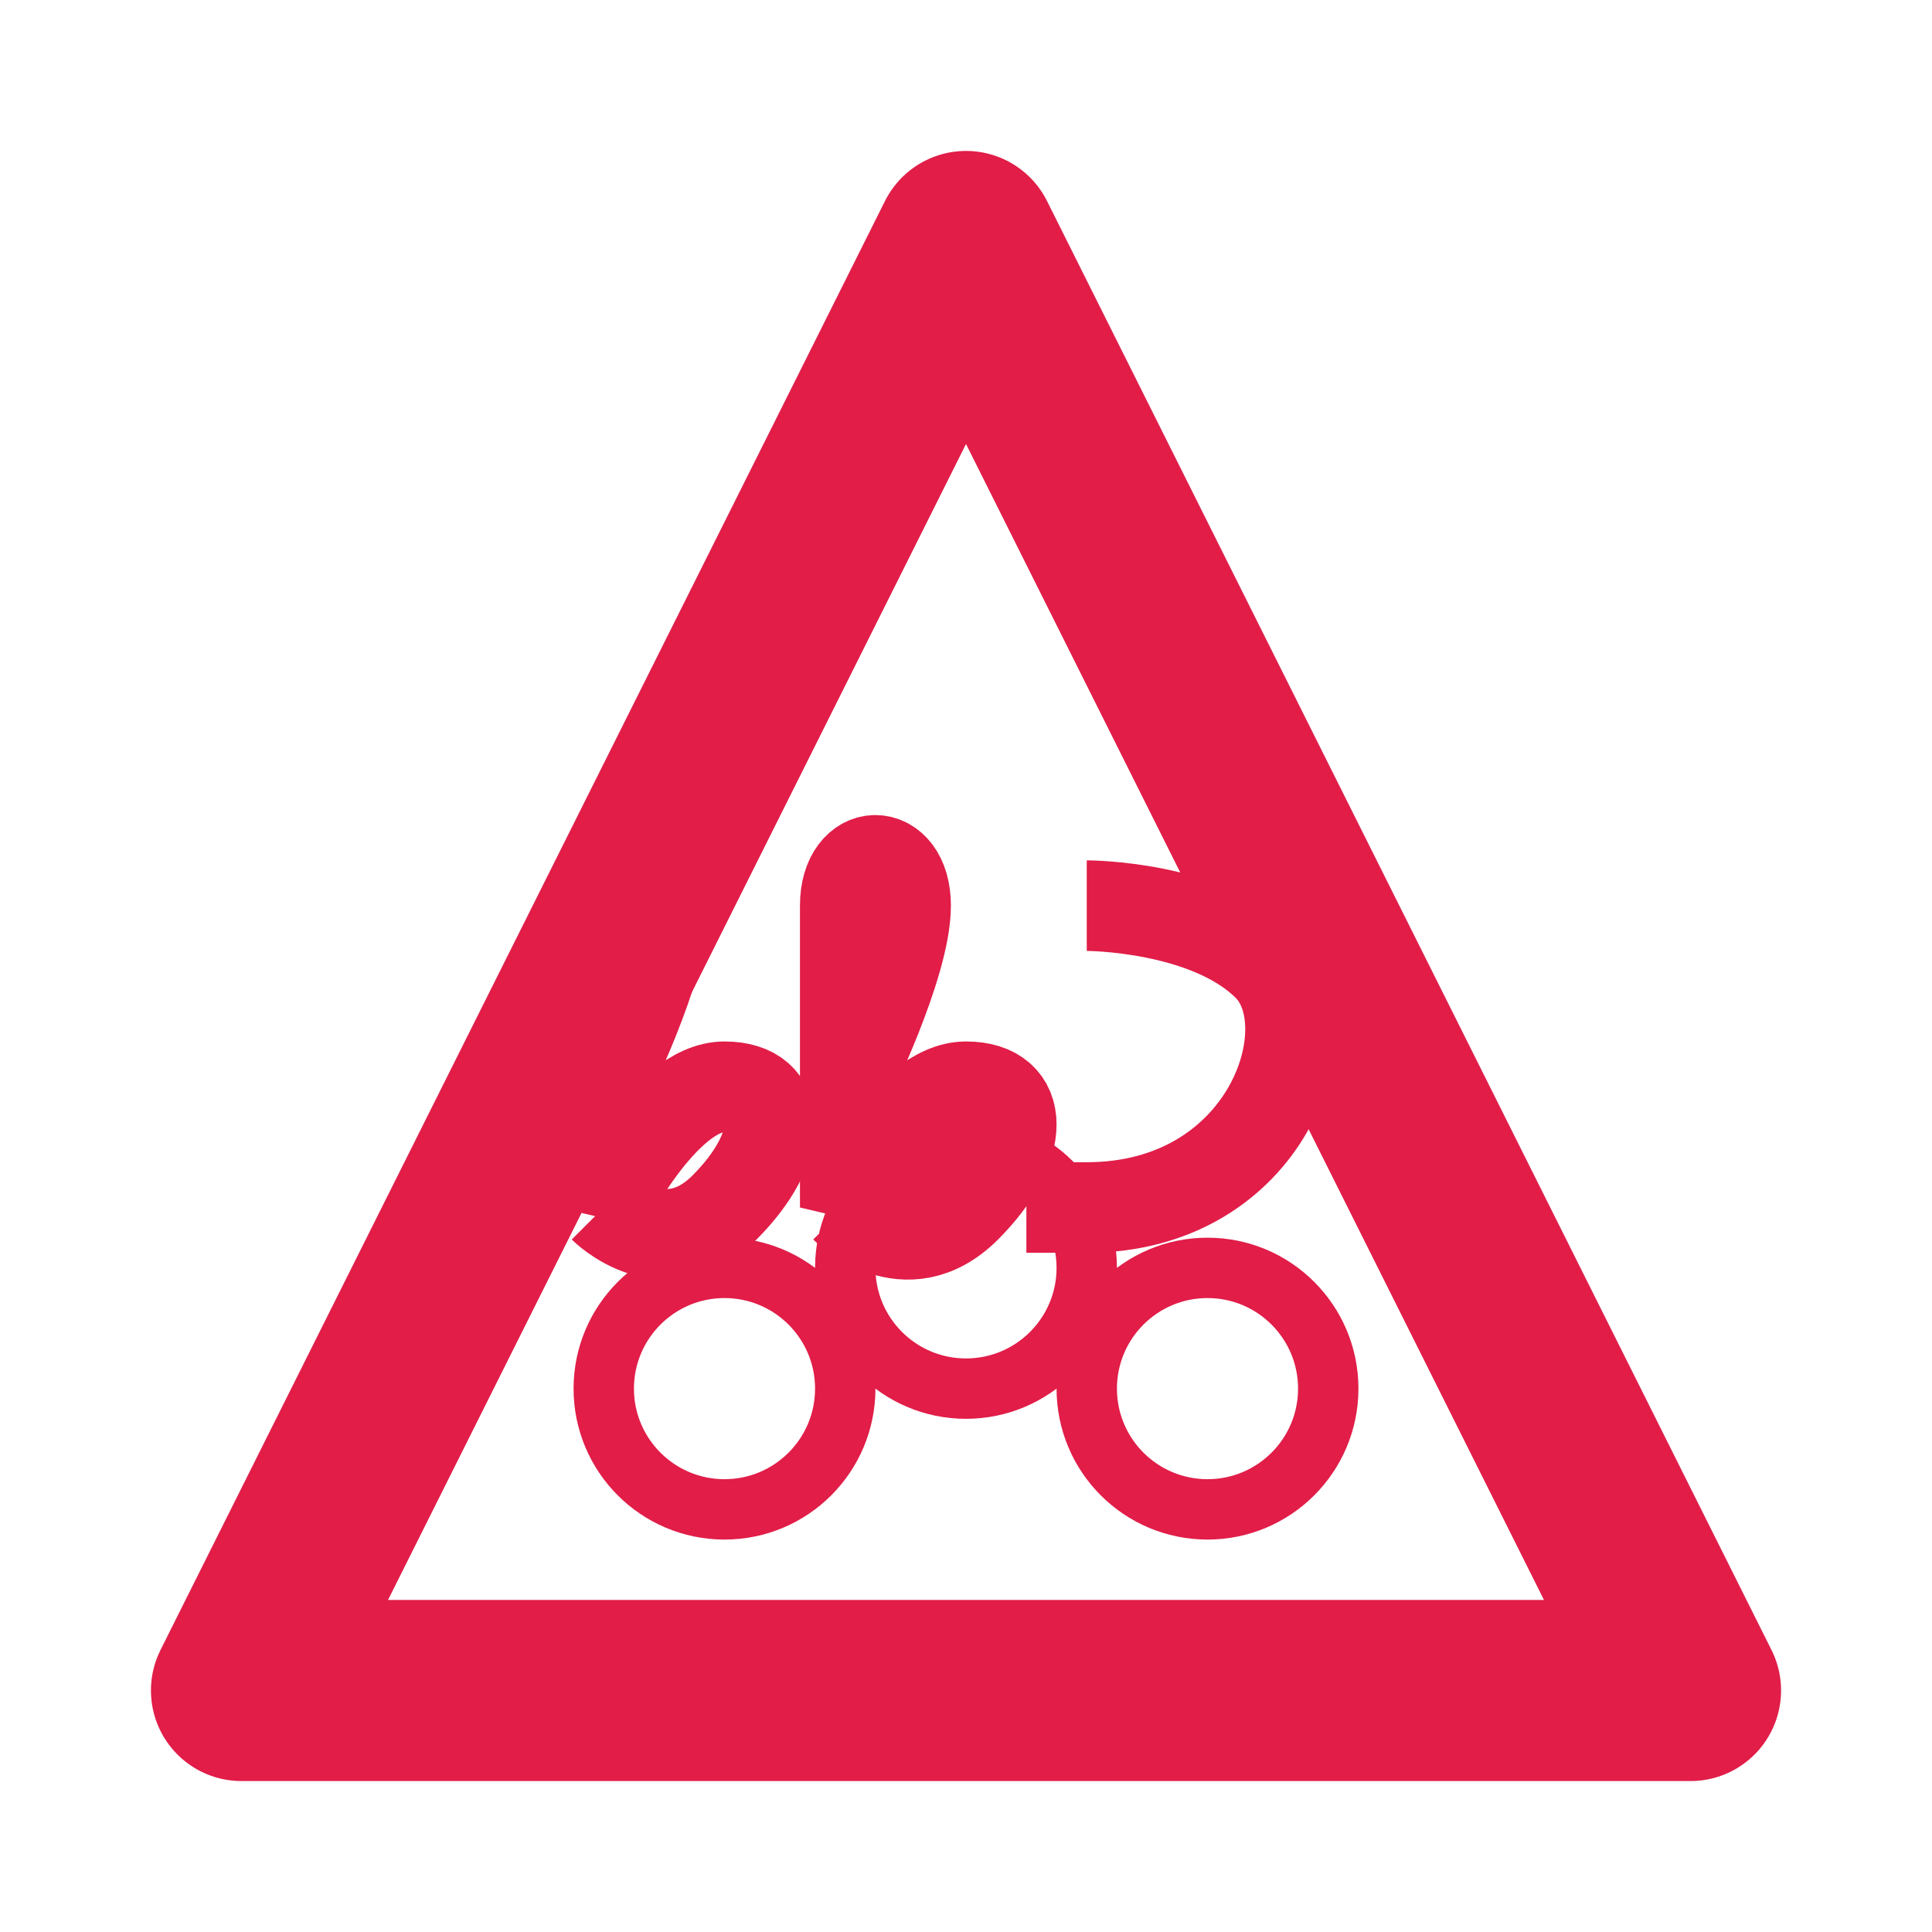
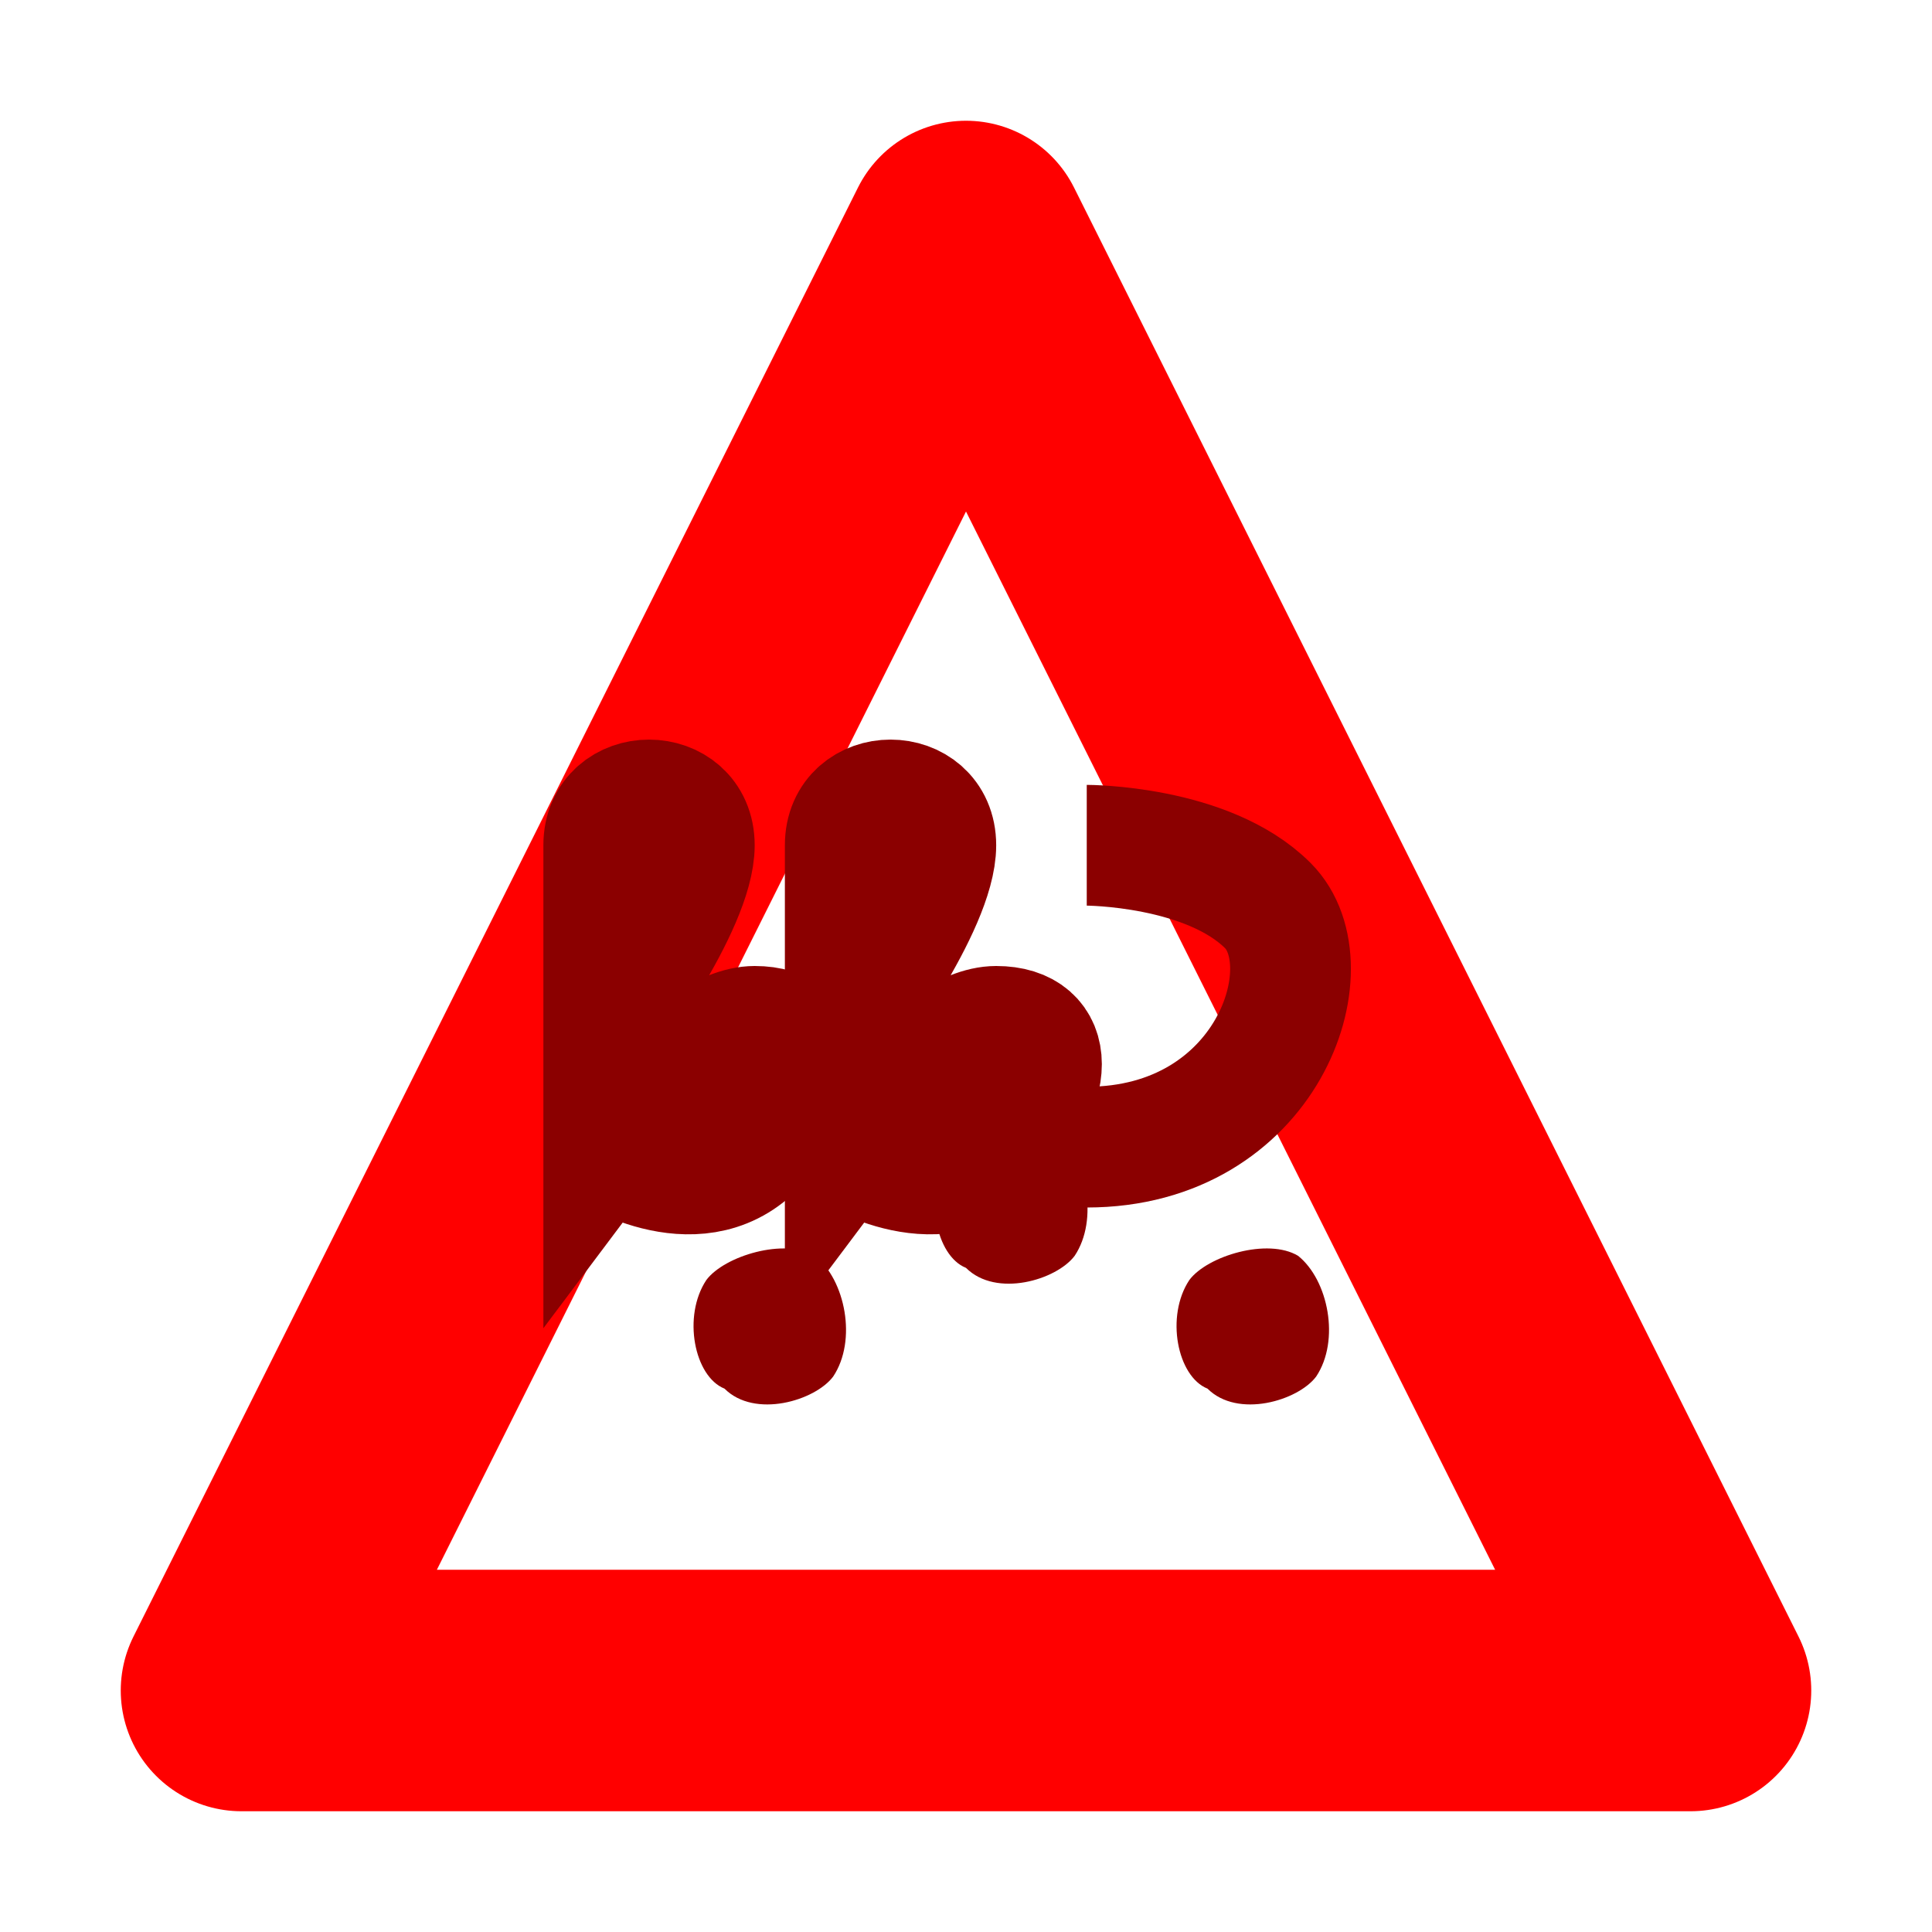
<svg xmlns="http://www.w3.org/2000/svg" width="32" height="32" viewBox="0 0 32 32" fill="none">
-   <path d="M4 28L16 4L28 28H4Z" stroke="#E11D48" stroke-width="3" stroke-linejoin="round" />
-   <circle cx="12" cy="23" r="2" stroke="#E11D48" stroke-width="1" />
-   <circle cx="16" cy="21" r="2" stroke="#E11D48" stroke-width="1" />
-   <circle cx="20" cy="23" r="2" stroke="#E11D48" stroke-width="1" />
-   <path d="M10 18C10 18 11 16 11 15C11 14 10 14 10 15C10 16 10 20 10 20C10 20 11 18 12 18C13 18 13 19 12 20C11 21 10 20 10 20" stroke="#E11D48" stroke-width="1.5" />
-   <path d="M14 18C14 18 15 16 15 15C15 14 14 14 14 15C14 16 14 20 14 20C14 20 15 18 16 18C17 18 17 19 16 20C15 21 14 20 14 20" stroke="#E11D48" stroke-width="1.5" />
-   <path d="M18 15C18 15 20 15 21 16C22 17 21 20 18 20C17 20 17 20 17 20" stroke="#E11D48" stroke-width="1.5" />
+   <path d="M4 28L16 4L28 28H4Z" stroke="#FF0000" stroke-width="4" stroke-linejoin="round" />
+   <path d="M12 23C12.5 23.5 13.5 23.2 13.8 22.8C14.2 22.2 14 21.2 13.5 20.8C13 20.5 12 20.8 11.7 21.2C11.3 21.8 11.5 22.8 12 23Z" fill="#8B0000" />
+   <path d="M16 21C16.5 21.5 17.5 21.2 17.8 20.8C18.2 20.2 18 19.2 17.5 18.8C17 18.5 16 18.8 15.7 19.2C15.3 19.8 15.5 20.8 16 21Z" fill="#8B0000" />
+   <path d="M20 23C20.5 23.5 21.5 23.2 21.8 22.8C22.2 22.2 22 21.2 21.5 20.8C21 20.5 20 20.8 19.7 21.2C19.3 21.8 19.5 22.8 20 23Z" fill="#8B0000" />
+   <path d="M10 17C10 17 11.5 15 11.5 14C11.5 13 10 13 10 14C10 15 10 19 10 19C10 19 11.5 17 12.5 17C13.5 17 13.5 18 12.5 19C11.5 20 10 19 10 19" stroke="#8B0000" stroke-width="2" />
+   <path d="M14 17C14 17 15.5 15 15.5 14C15.5 13 14 13 14 14C14 15 14 19 14 19C14 19 15.5 17 16.5 17C17.5 17 17.5 18 16.5 19C15.5 20 14 19 14 19" stroke="#8B0000" stroke-width="2" />
+   <path d="M18 14C18 14 20 14 21 15C22 16 21 19 18 19C17 19 17 19 17 19" stroke="#8B0000" stroke-width="2" />
</svg>
